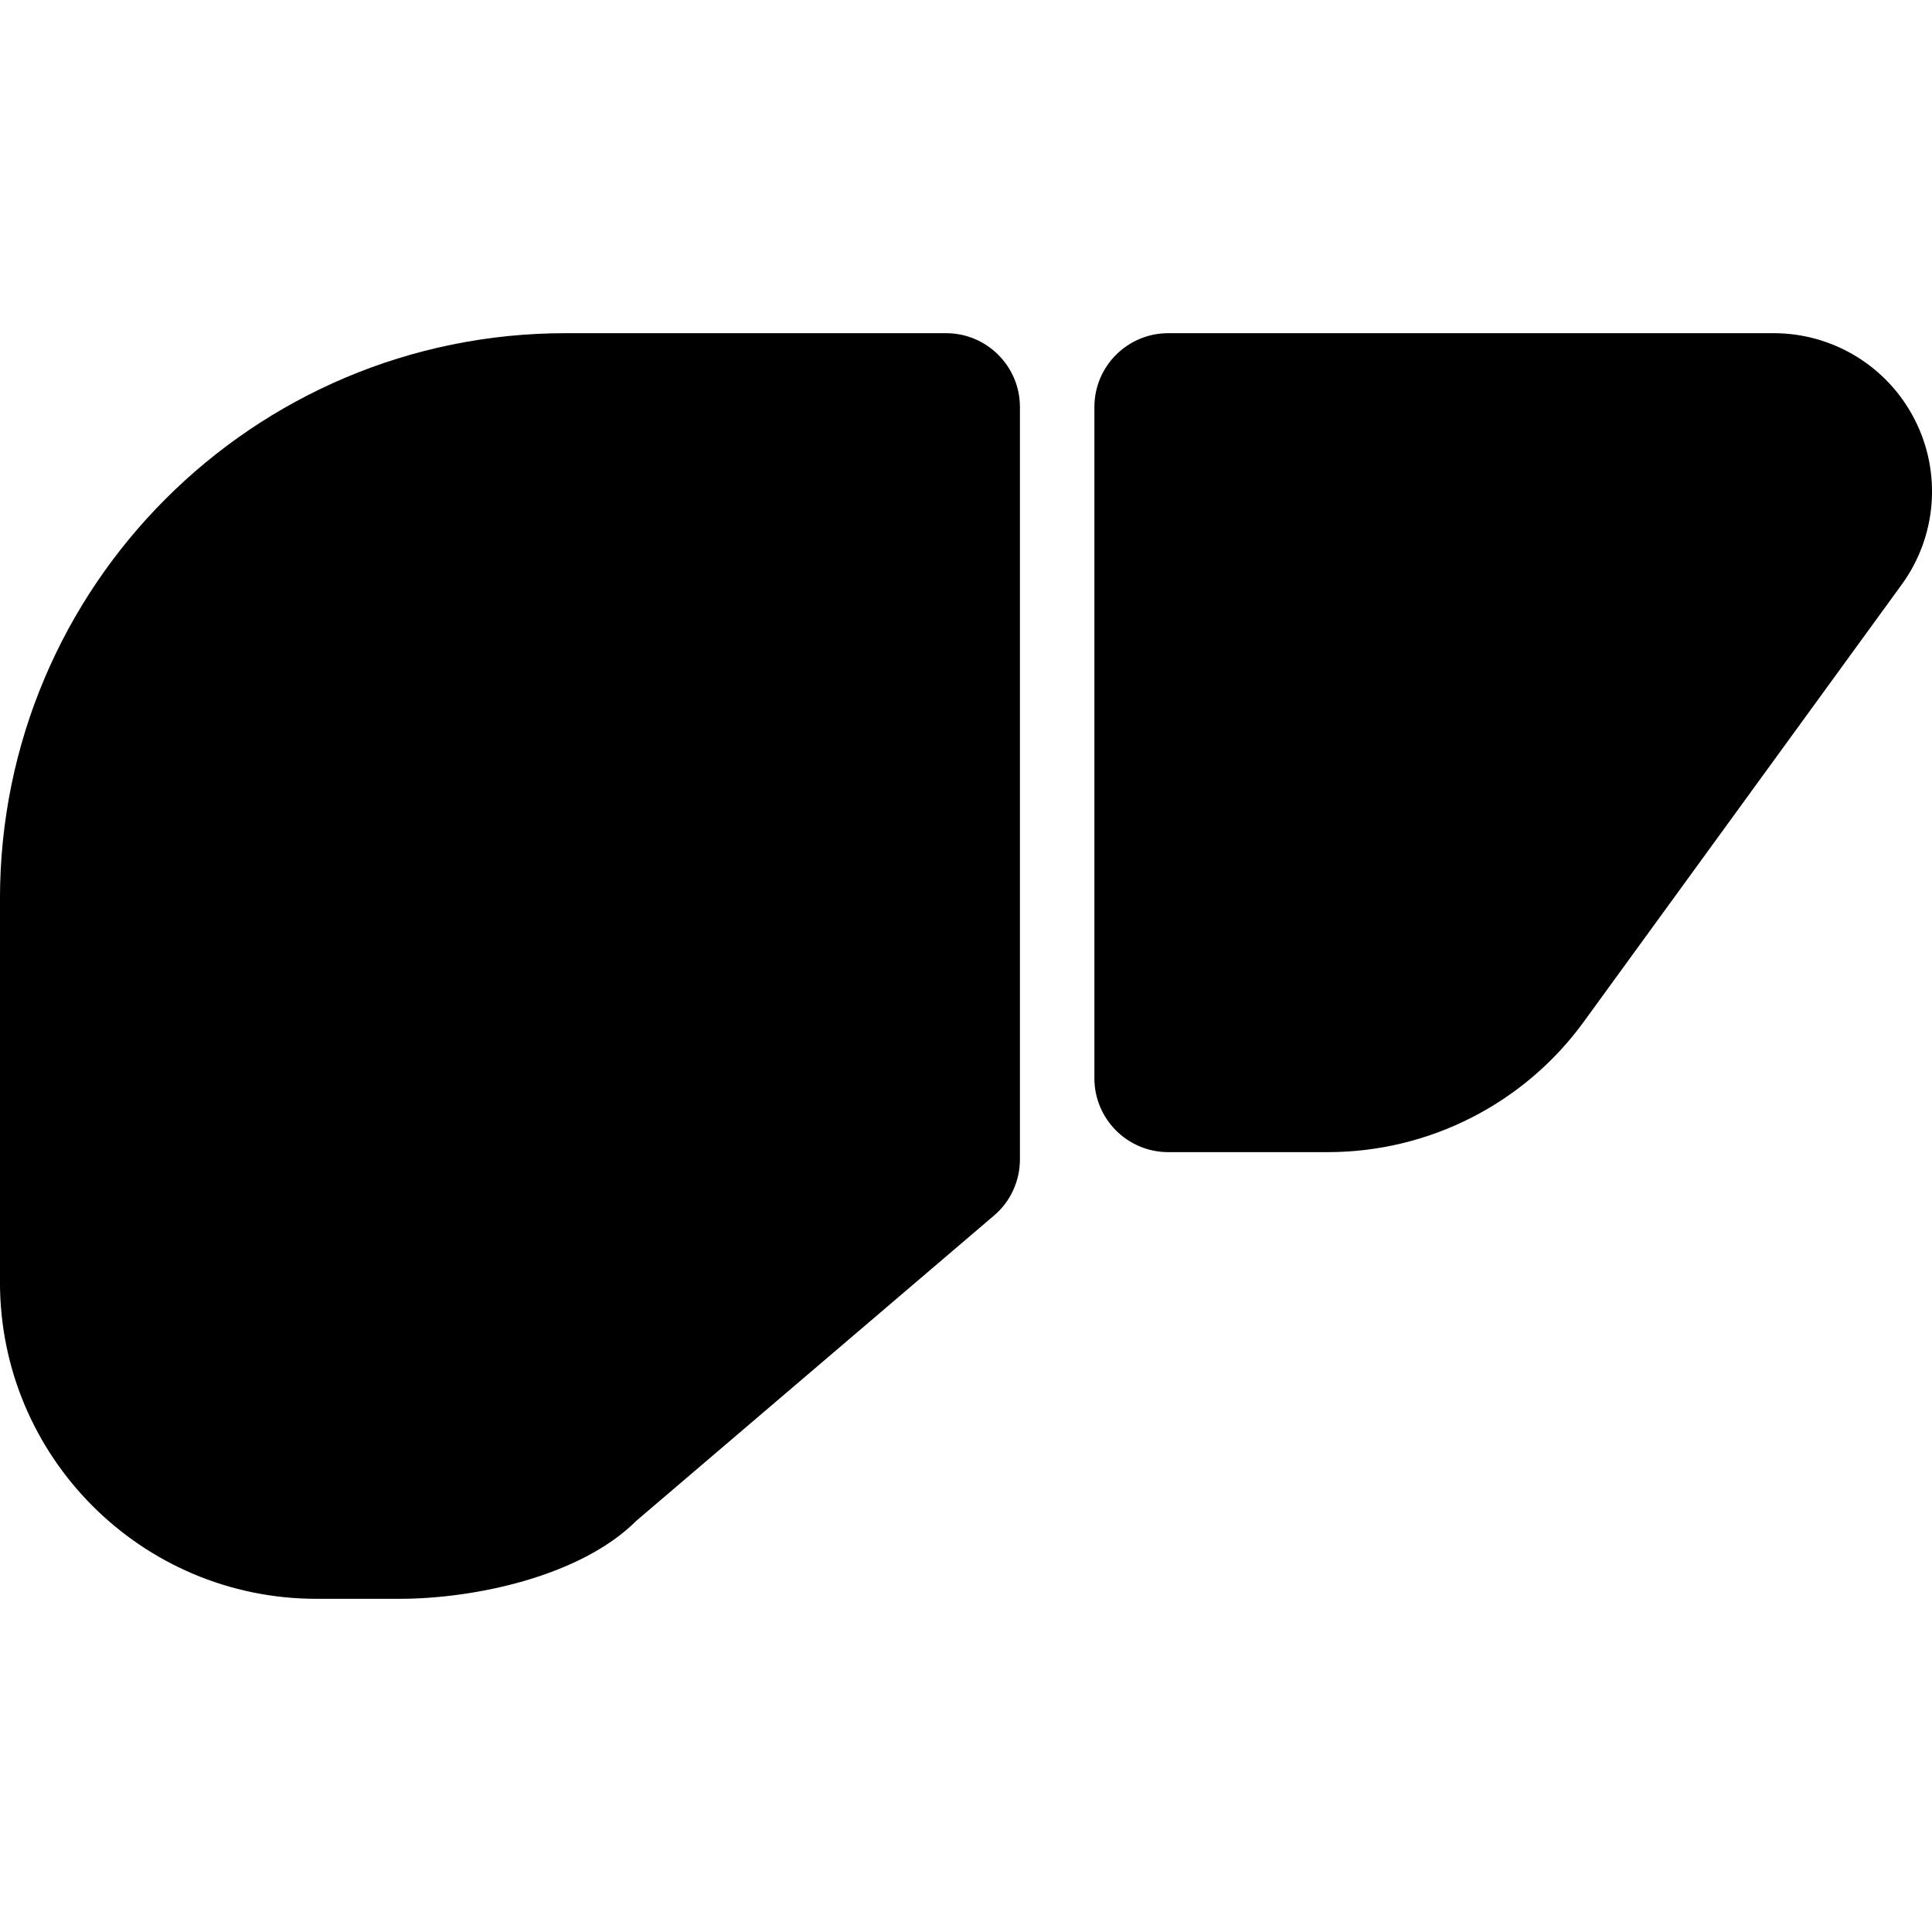
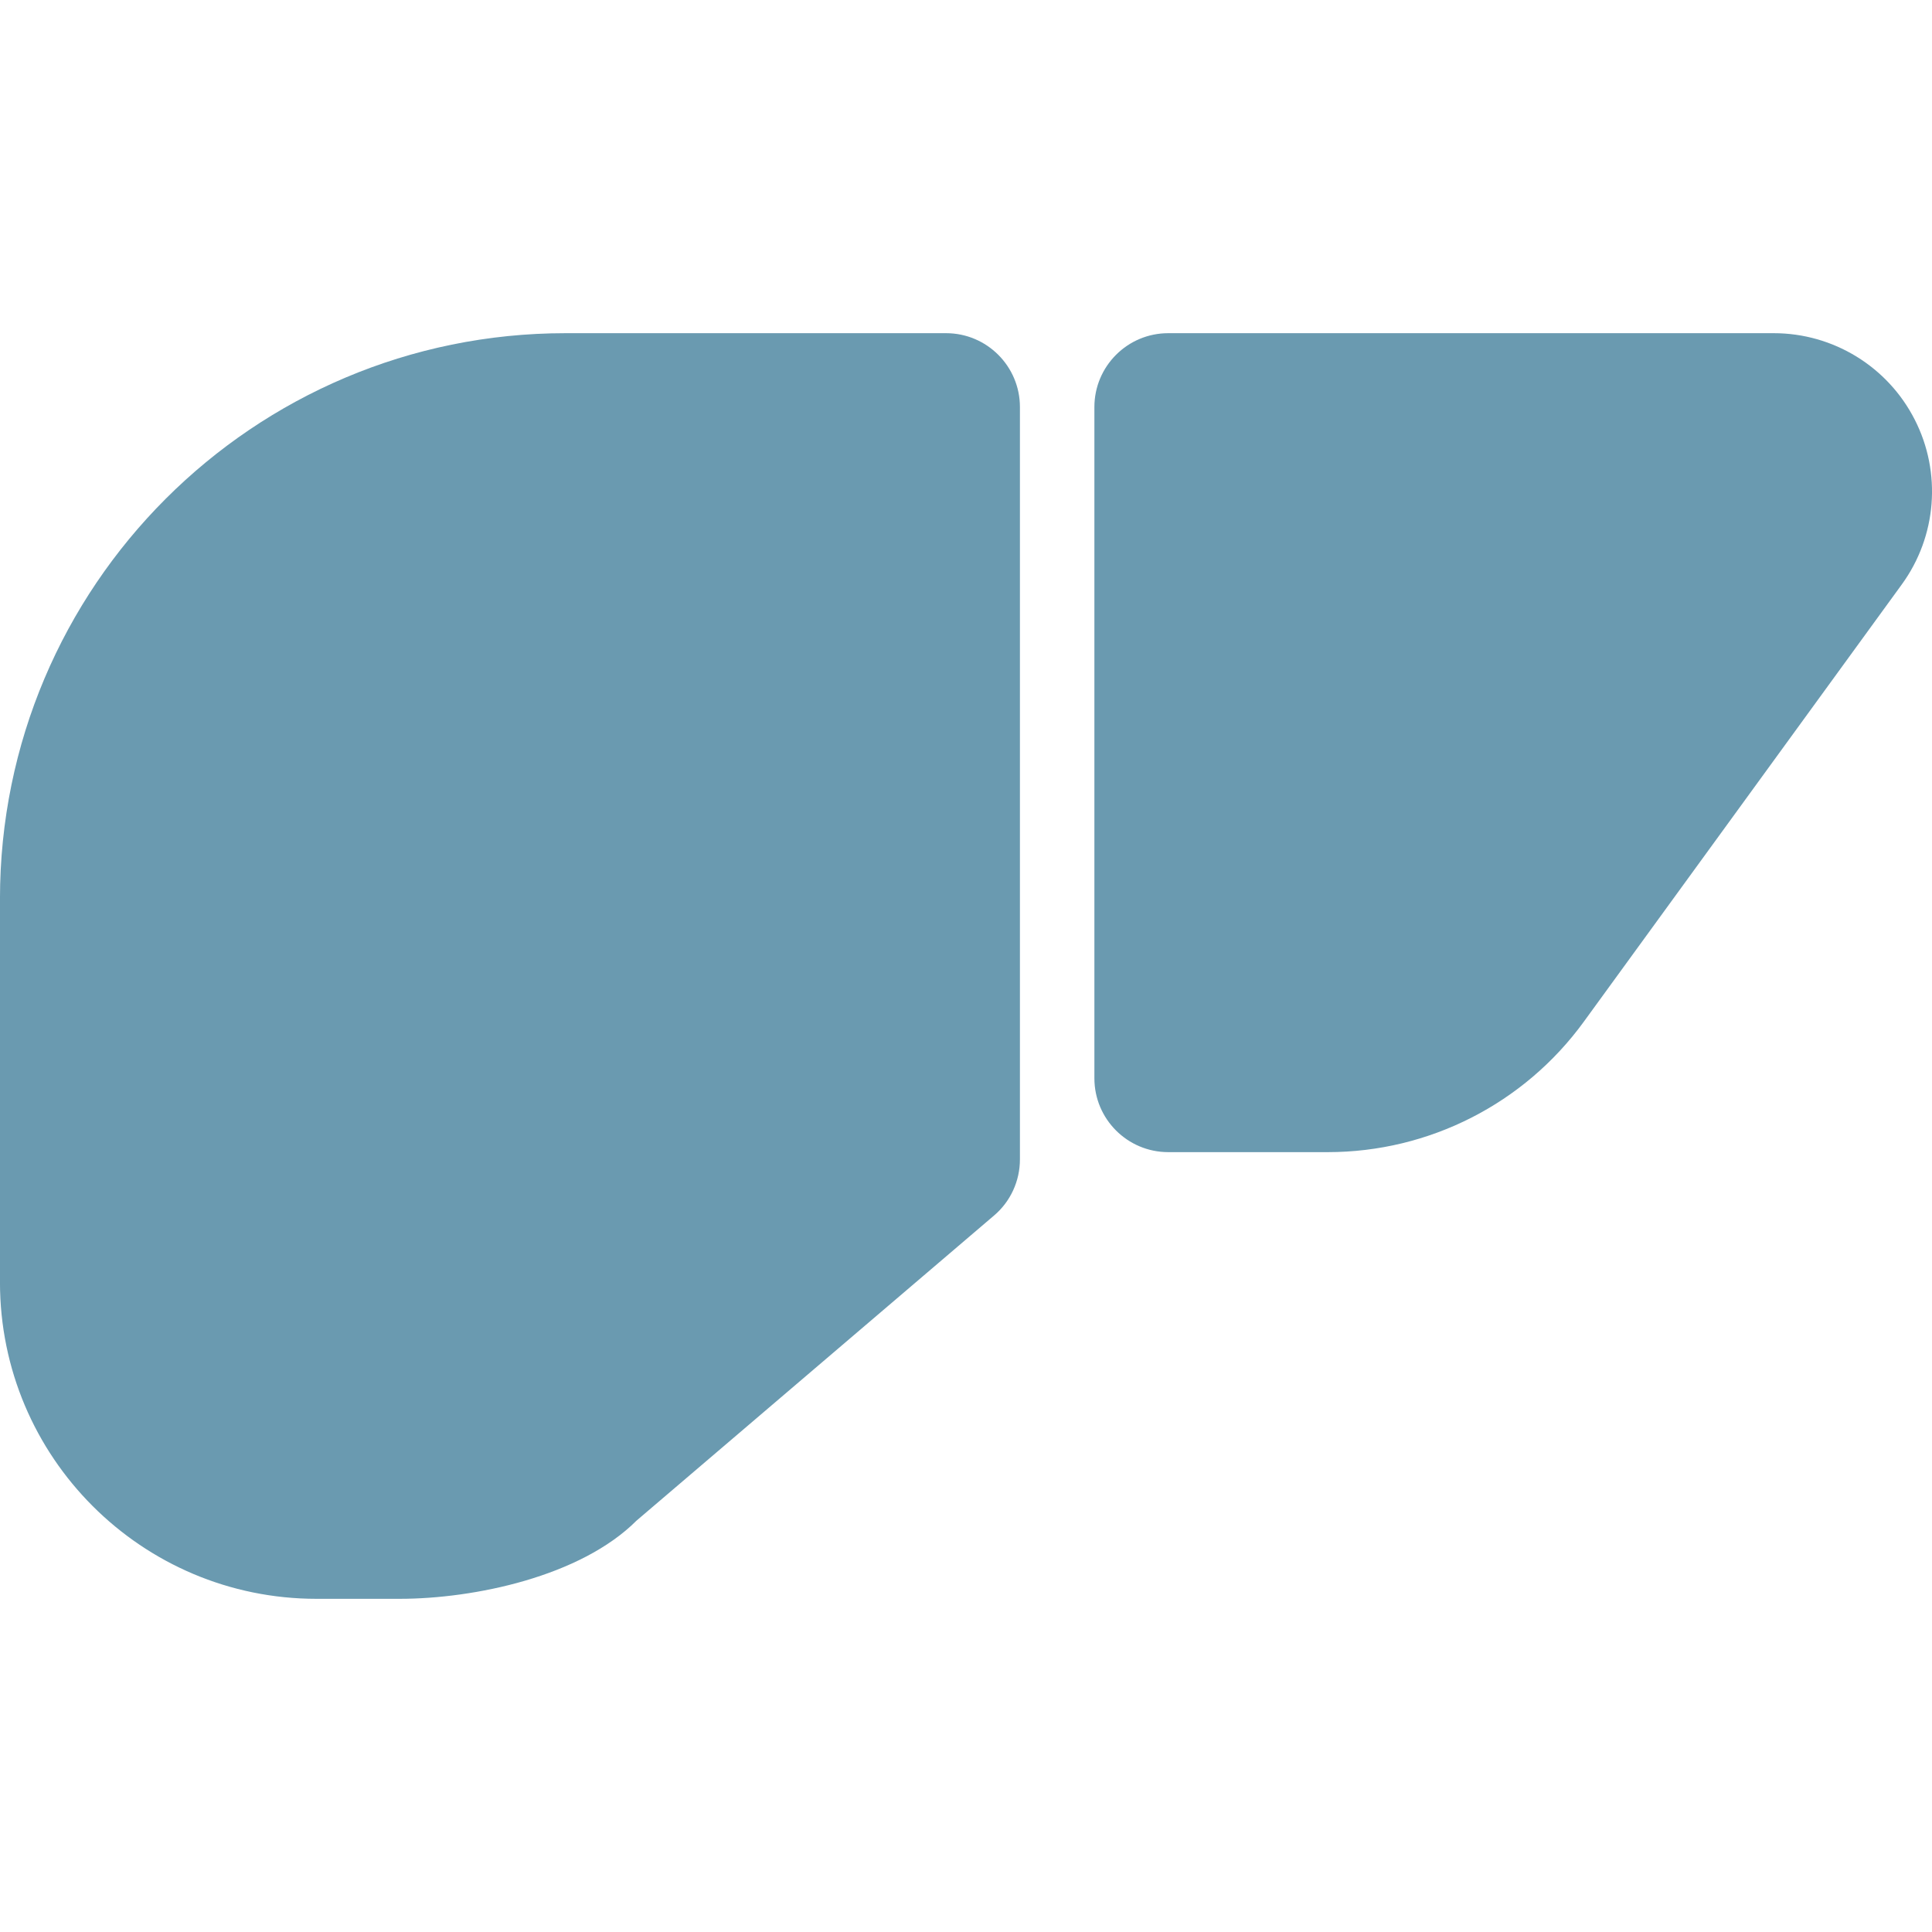
<svg xmlns="http://www.w3.org/2000/svg" version="1.1" id="_x32_" width="800px" height="800px" viewBox="0 0 512 512" xml:space="preserve">
  <style type="text/css">

- 	.st0{fill:#000000;}
+ 	.st0{fill:#6a9ab0;}

</style>
  <g>
    <path class="st0" d="M250.713,88.297H149.885c-82.781,0-149.891,67.109-149.891,149.891v101.625   c0,46.328,37.563,83.891,83.891,83.891h21.984c19.828,0,48.016-5.922,62.813-20.719l94.734-80.844   c4.375-3.703,6.875-9.156,6.875-14.891V107.875C270.291,97.063,261.525,88.297,250.713,88.297z" />
    <path class="st0" d="M507.432,111.219c-7.156-14.063-21.594-22.922-37.375-22.922H309.604c-10.813,0-19.578,8.766-19.578,19.578   V285.75c0,10.813,8.766,19.578,19.578,19.578h42.266c26.844,0,52.063-12.844,67.844-34.547l84.266-115.875   C513.26,142.156,514.604,125.266,507.432,111.219z" />
  </g>
</svg>
